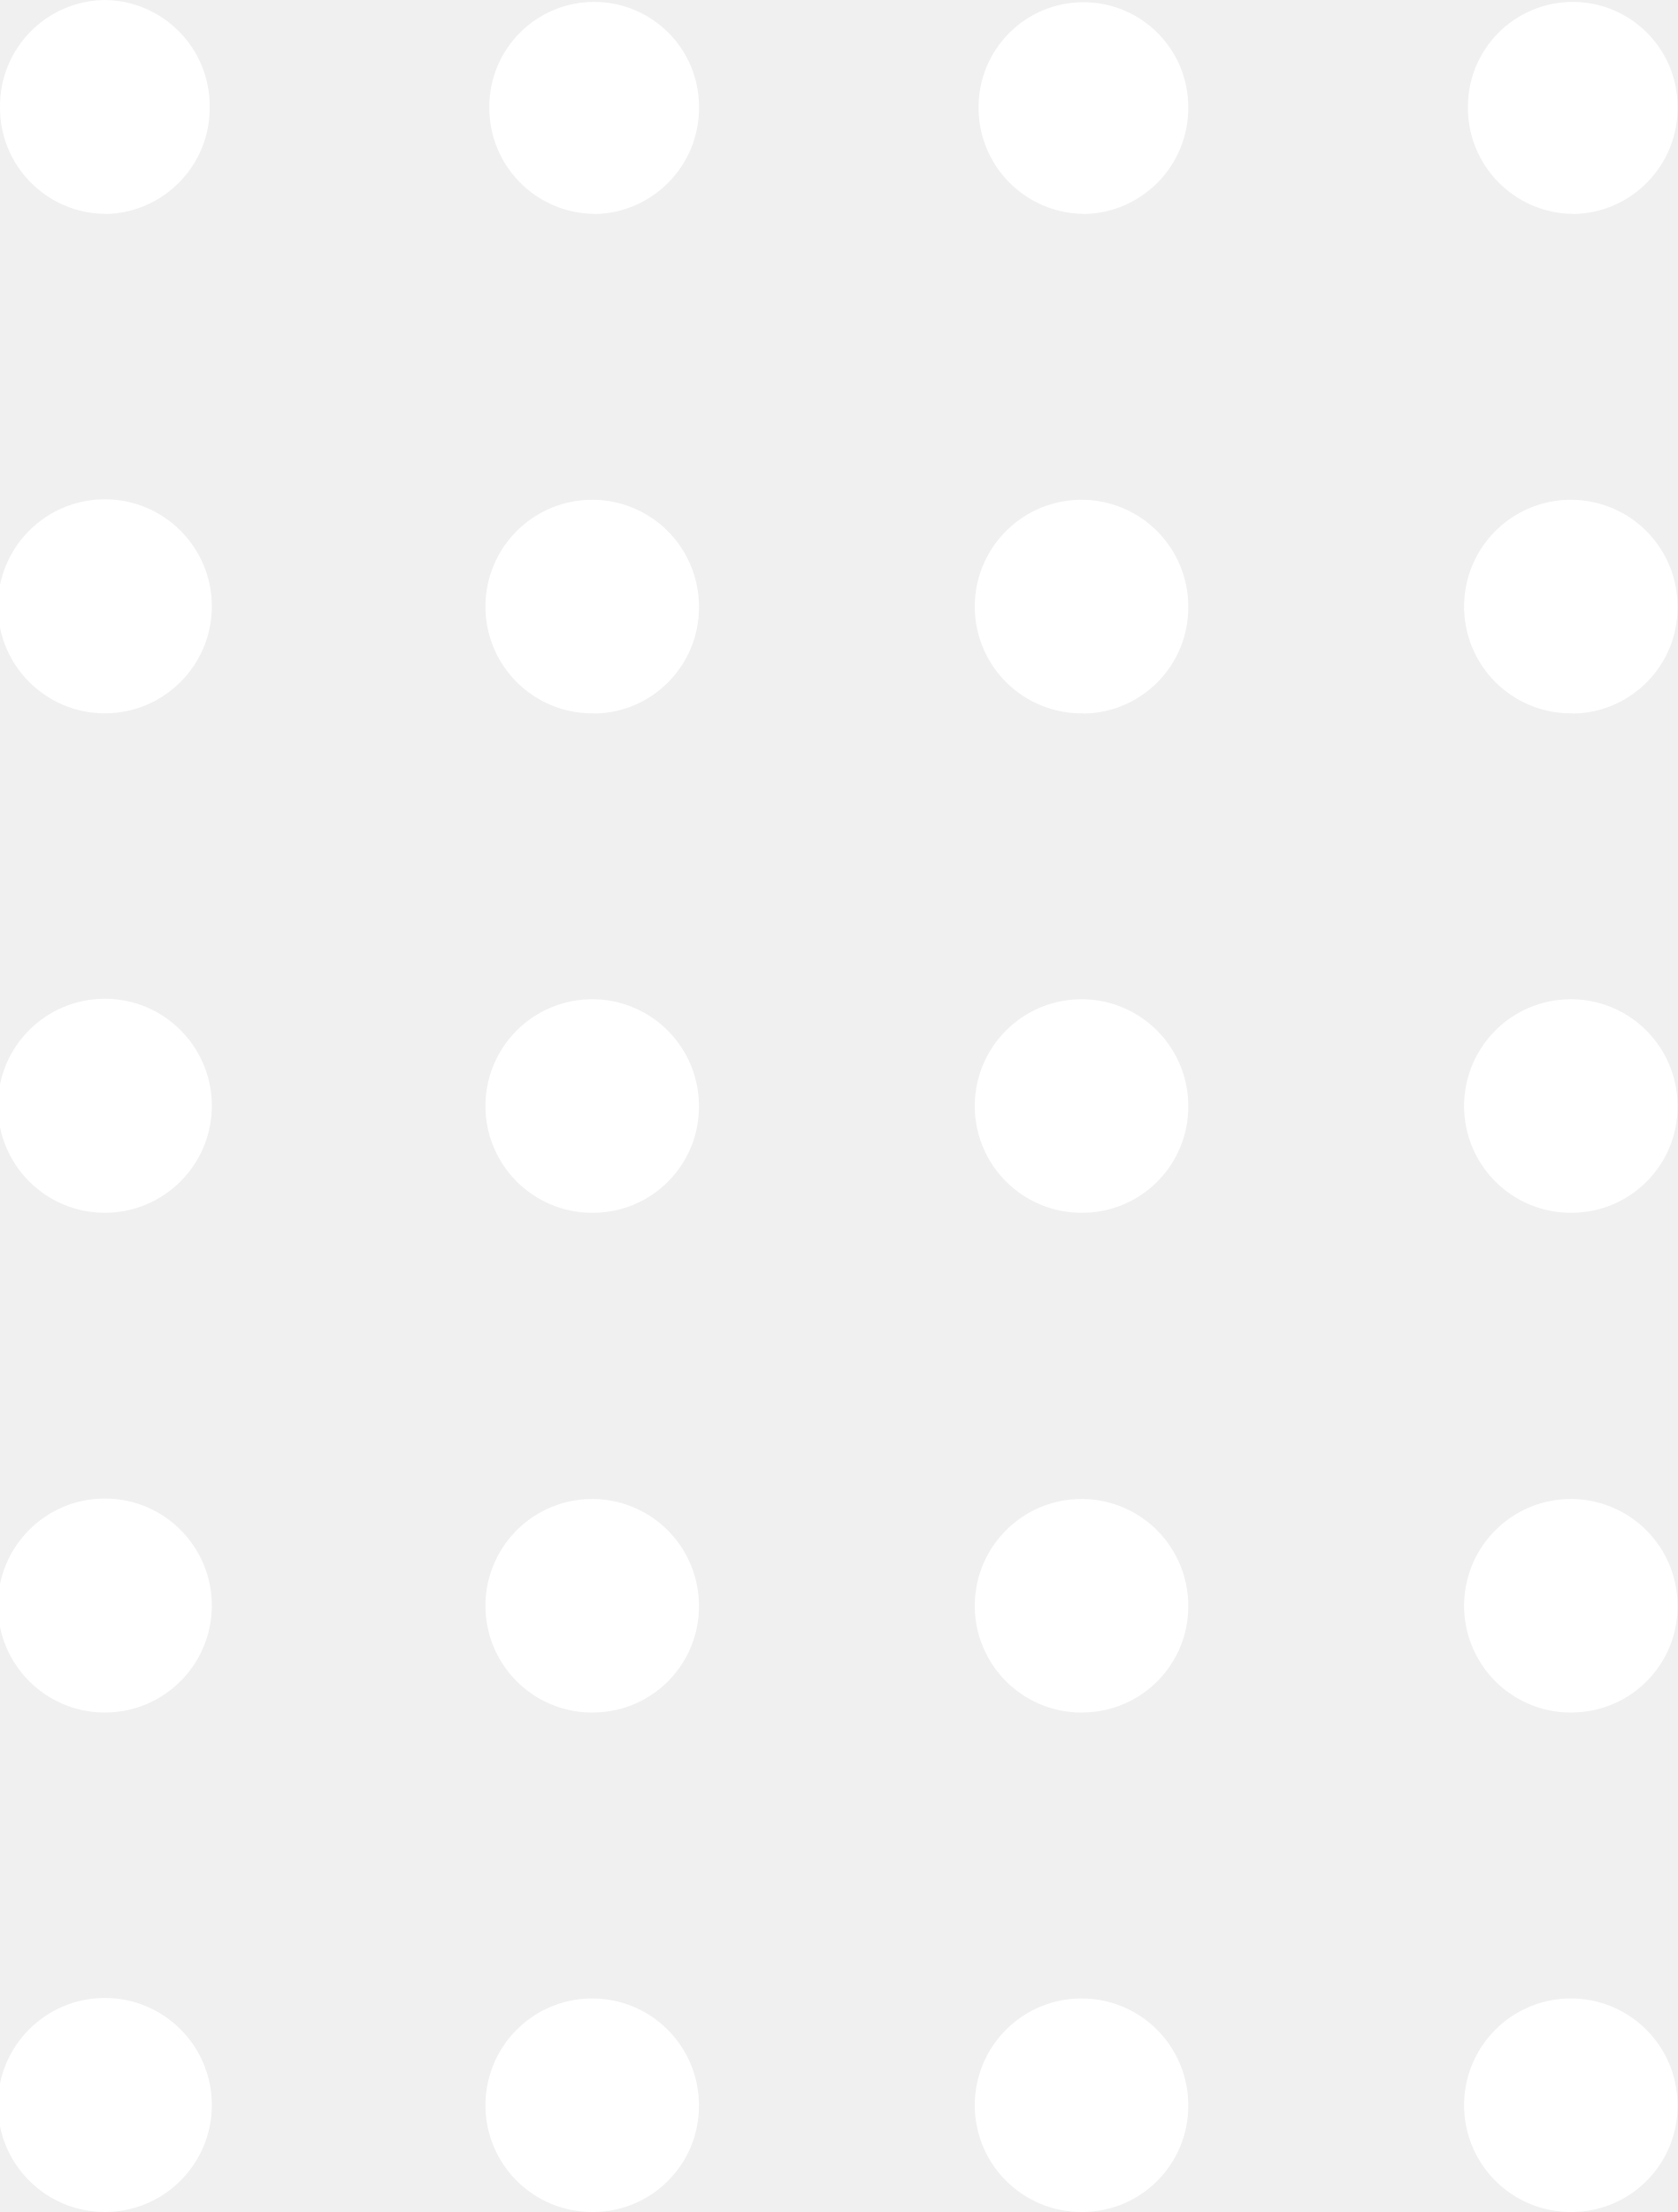
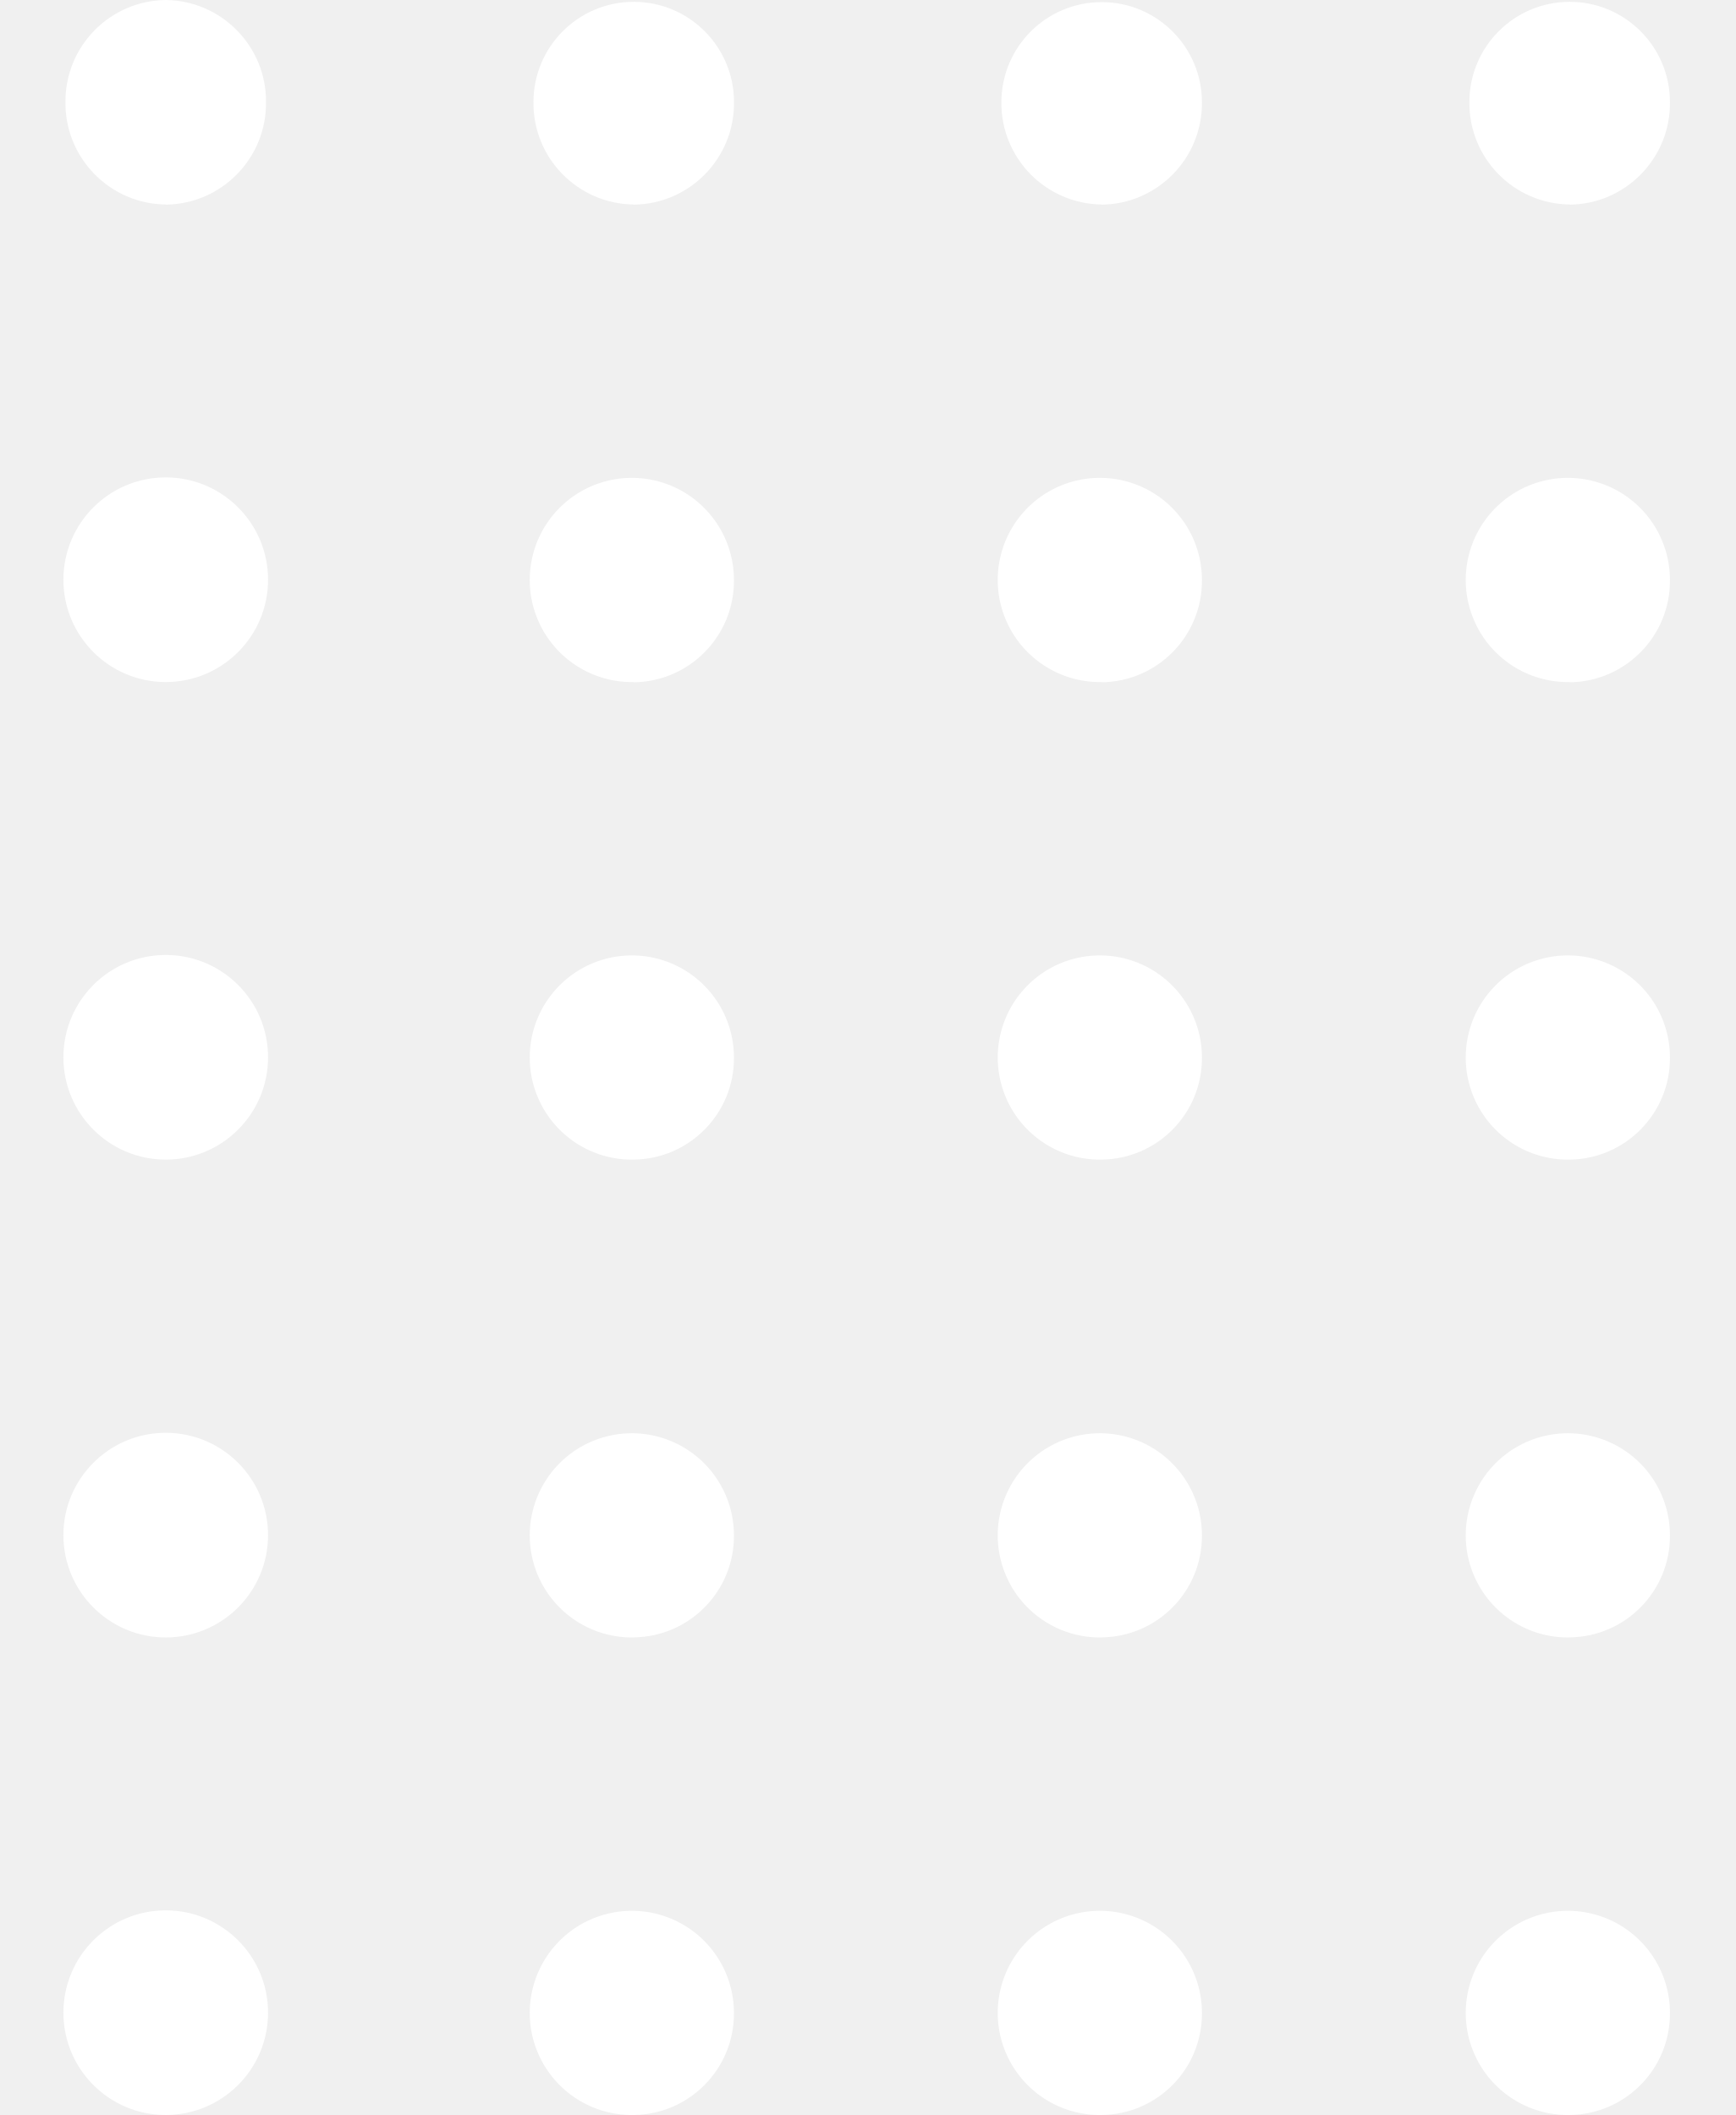
- <svg xmlns="http://www.w3.org/2000/svg" width="22" height="29" viewBox="0 0 22 29">
-   <path id="Vector" d="M20.625,29A1.4,1.4,0,1,1,22,27.6,1.391,1.391,0,0,1,20.625,29Zm-6.417,0a1.4,1.4,0,1,1,1.375-1.4A1.391,1.391,0,0,1,14.208,29ZM7.791,29a1.4,1.4,0,1,1,1.375-1.4A1.391,1.391,0,0,1,7.791,29ZM1.375,29a1.4,1.4,0,0,1,0-2.806,1.4,1.4,0,0,1,0,2.806Zm19.25-6.548A1.4,1.4,0,1,1,22,21.048,1.391,1.391,0,0,1,20.625,22.451Zm-6.417,0a1.4,1.4,0,1,1,1.375-1.4A1.391,1.391,0,0,1,14.208,22.451Zm-6.417,0a1.4,1.4,0,1,1,1.375-1.4A1.39,1.39,0,0,1,7.791,22.451Zm-6.416,0a1.4,1.4,0,0,1,0-2.806,1.4,1.4,0,0,1,0,2.806ZM20.625,15.9A1.4,1.4,0,1,1,22,14.5,1.391,1.391,0,0,1,20.625,15.9Zm-6.417,0a1.4,1.4,0,1,1,1.375-1.4A1.391,1.391,0,0,1,14.208,15.9Zm-6.417,0a1.4,1.4,0,1,1,1.375-1.4A1.39,1.39,0,0,1,7.791,15.9Zm-6.416,0a1.4,1.4,0,0,1,0-2.806,1.4,1.4,0,0,1,0,2.806Zm19.25-6.548A1.4,1.4,0,1,1,22,7.952,1.391,1.391,0,0,1,20.625,9.355Zm-6.417,0a1.4,1.4,0,1,1,1.375-1.4A1.391,1.391,0,0,1,14.208,9.355Zm-6.417,0a1.4,1.4,0,1,1,1.375-1.4A1.39,1.39,0,0,1,7.791,9.355Zm-6.416,0a1.4,1.4,0,0,1,0-2.806,1.4,1.4,0,0,1,0,2.806Zm19.25-6.548A1.391,1.391,0,0,1,19.25,1.4,1.375,1.375,0,1,1,22,1.4,1.39,1.39,0,0,1,20.625,2.806Zm-6.417,0a1.391,1.391,0,0,1-1.375-1.4,1.375,1.375,0,1,1,2.75,0A1.391,1.391,0,0,1,14.208,2.806Zm-6.417,0A1.39,1.39,0,0,1,6.417,1.4a1.375,1.375,0,1,1,2.75,0A1.391,1.391,0,0,1,7.791,2.806Zm-6.416,0A1.391,1.391,0,0,1,0,1.4,1.391,1.391,0,0,1,1.375,0,1.391,1.391,0,0,1,2.75,1.4,1.391,1.391,0,0,1,1.375,2.806Z" fill="#fff" />
+ <svg xmlns="http://www.w3.org/2000/svg" width="32" height="39" viewBox="0 0 22 29" fill="white">
+   <path id="Vector" d="M20.625,29A1.4,1.4,0,1,1,22,27.6,1.391,1.391,0,0,1,20.625,29Zm-6.417,0a1.4,1.4,0,1,1,1.375-1.4A1.391,1.391,0,0,1,14.208,29ZM7.791,29a1.4,1.4,0,1,1,1.375-1.4A1.391,1.391,0,0,1,7.791,29ZM1.375,29a1.4,1.4,0,0,1,0-2.806,1.4,1.4,0,0,1,0,2.806Zm19.25-6.548A1.4,1.4,0,1,1,22,21.048,1.391,1.391,0,0,1,20.625,22.451Zm-6.417,0a1.4,1.4,0,1,1,1.375-1.4A1.391,1.391,0,0,1,14.208,22.451Zm-6.417,0a1.4,1.4,0,1,1,1.375-1.4A1.39,1.39,0,0,1,7.791,22.451Zm-6.416,0a1.4,1.4,0,0,1,0-2.806,1.4,1.4,0,0,1,0,2.806ZM20.625,15.9A1.4,1.4,0,1,1,22,14.5,1.391,1.391,0,0,1,20.625,15.9Zm-6.417,0a1.4,1.4,0,1,1,1.375-1.4A1.391,1.391,0,0,1,14.208,15.9Zm-6.417,0a1.4,1.4,0,1,1,1.375-1.4A1.39,1.39,0,0,1,7.791,15.9Zm-6.416,0a1.4,1.4,0,0,1,0-2.806,1.4,1.4,0,0,1,0,2.806Zm19.25-6.548A1.4,1.4,0,1,1,22,7.952,1.391,1.391,0,0,1,20.625,9.355Zm-6.417,0a1.4,1.4,0,1,1,1.375-1.4A1.391,1.391,0,0,1,14.208,9.355Zm-6.417,0a1.4,1.4,0,1,1,1.375-1.4A1.39,1.39,0,0,1,7.791,9.355Zm-6.416,0a1.4,1.4,0,0,1,0-2.806,1.4,1.4,0,0,1,0,2.806Zm19.25-6.548A1.391,1.391,0,0,1,19.25,1.4,1.375,1.375,0,1,1,22,1.4,1.39,1.39,0,0,1,20.625,2.806Zm-6.417,0a1.391,1.391,0,0,1-1.375-1.4,1.375,1.375,0,1,1,2.75,0A1.391,1.391,0,0,1,14.208,2.806Zm-6.417,0A1.39,1.39,0,0,1,6.417,1.4a1.375,1.375,0,1,1,2.75,0A1.391,1.391,0,0,1,7.791,2.806Zm-6.416,0A1.391,1.391,0,0,1,0,1.4,1.391,1.391,0,0,1,1.375,0,1.391,1.391,0,0,1,2.75,1.4,1.391,1.391,0,0,1,1.375,2.806Z" />
</svg>
